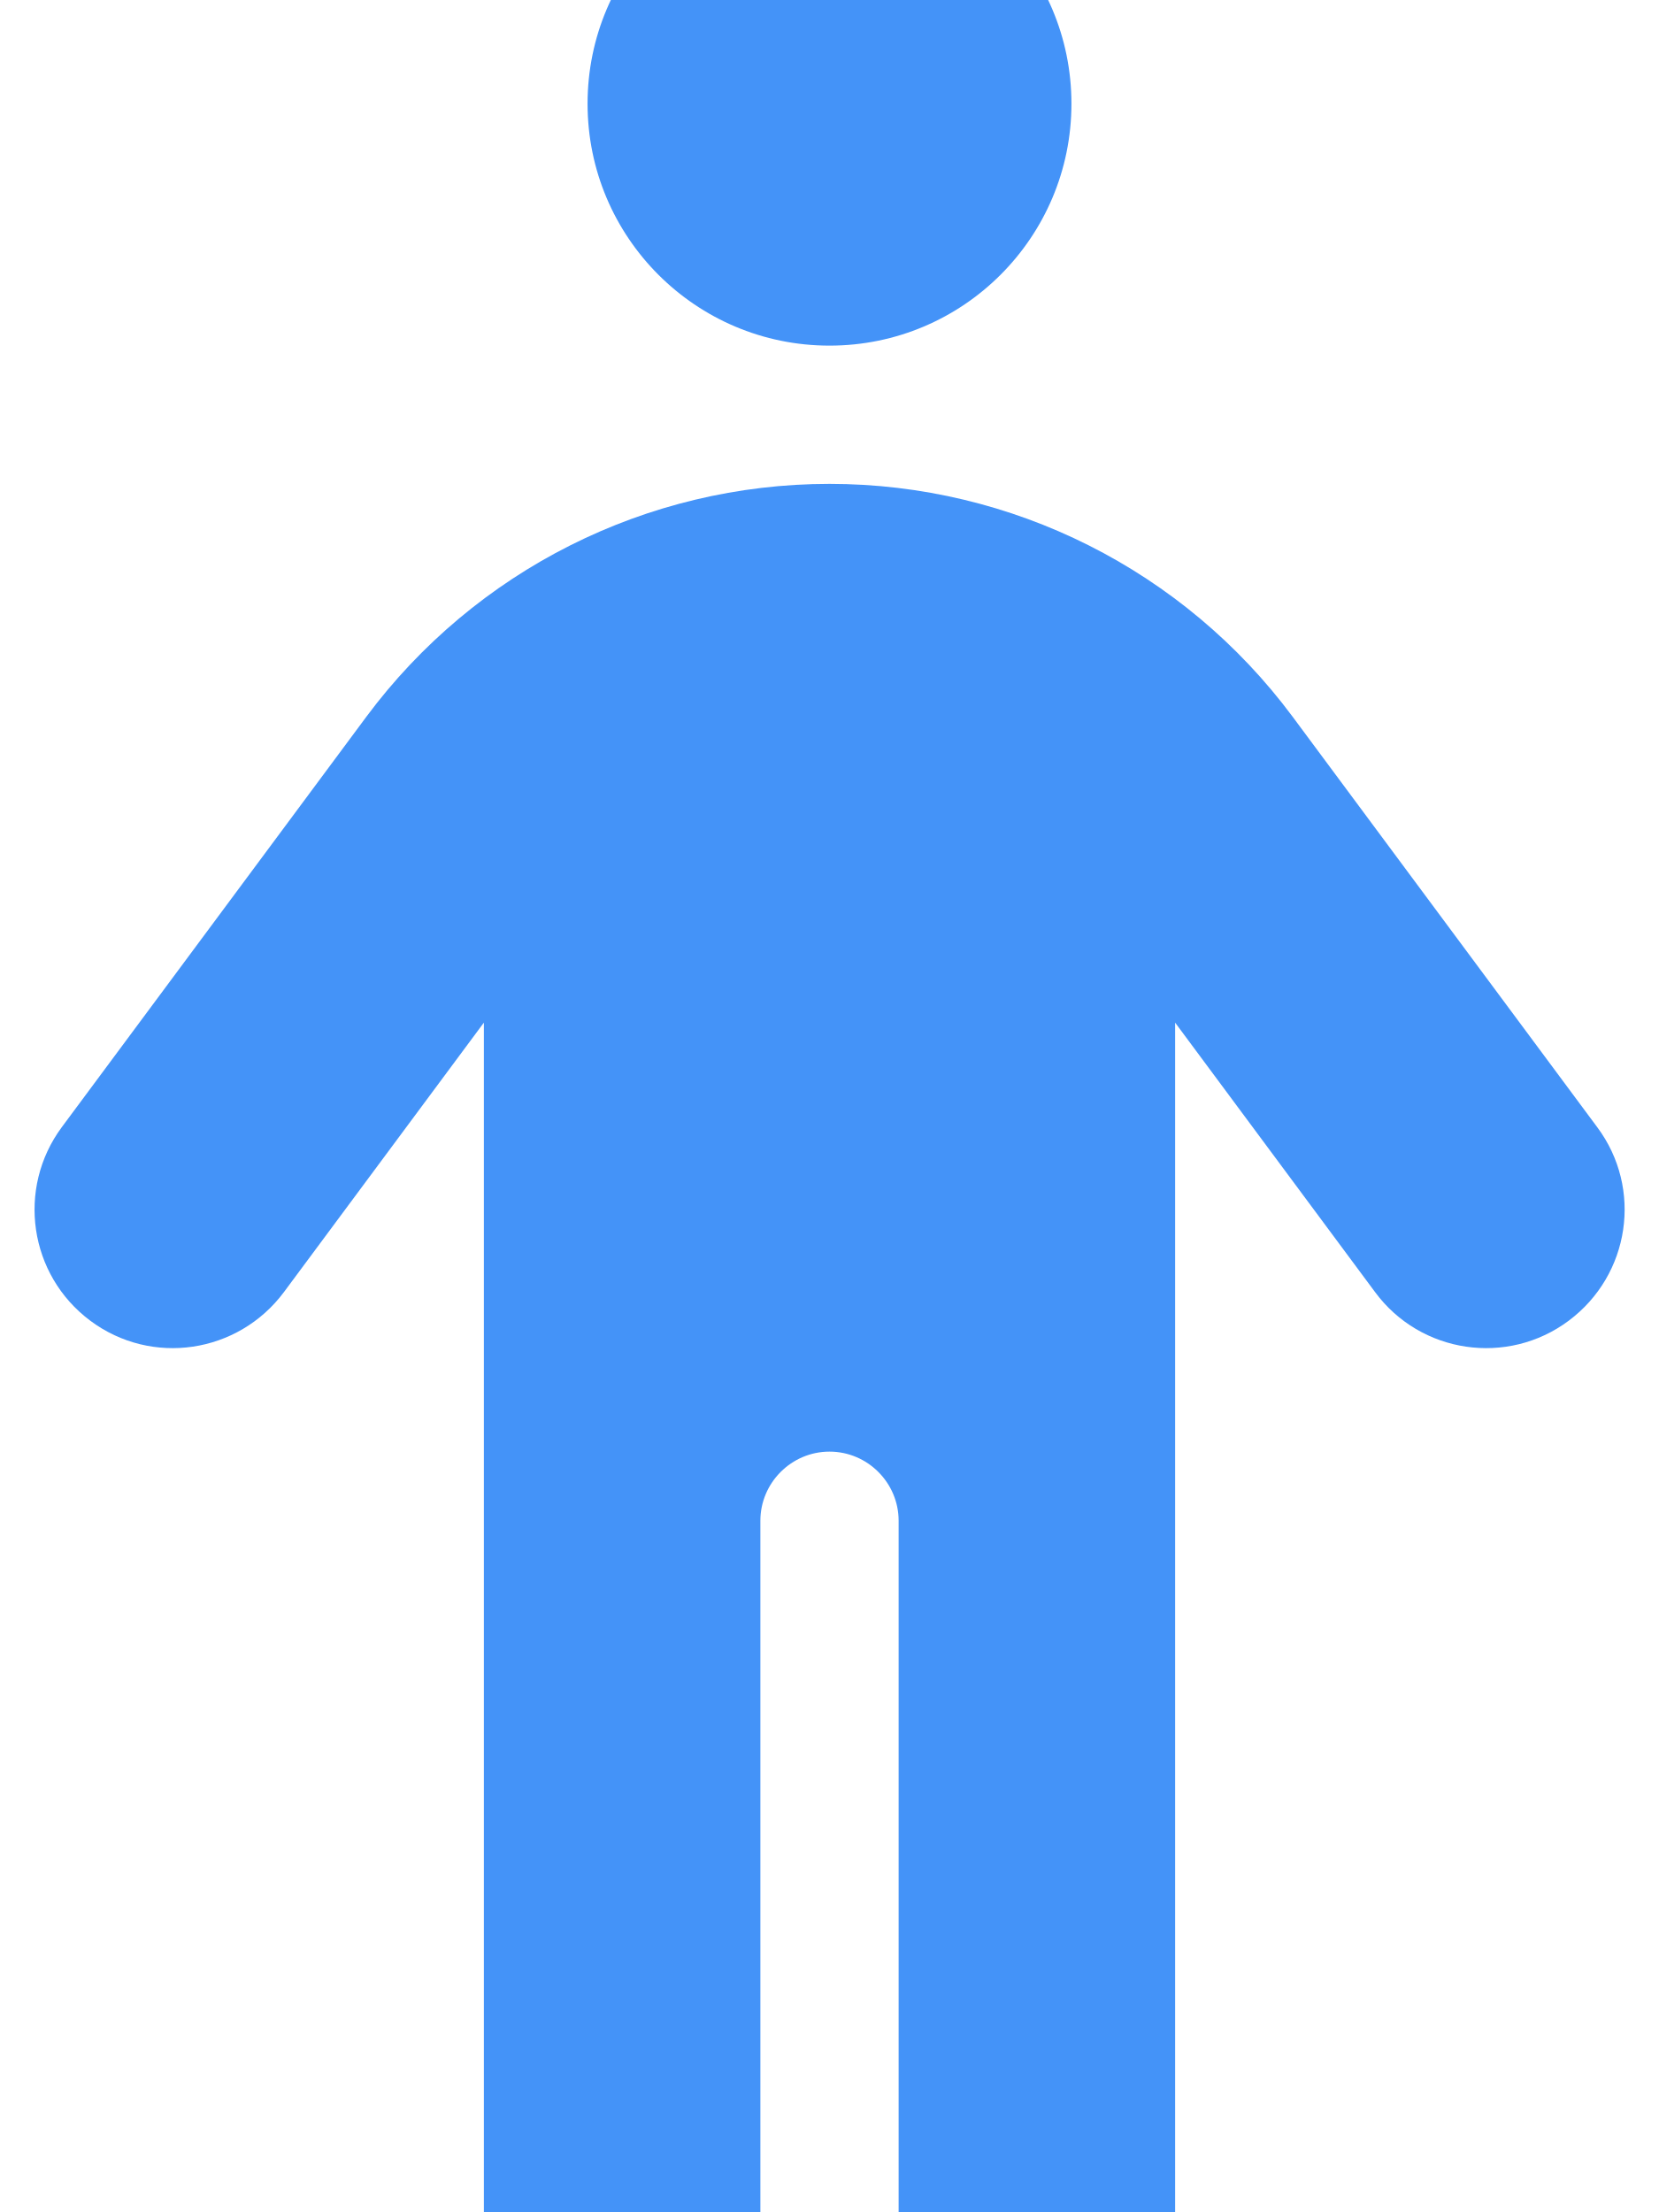
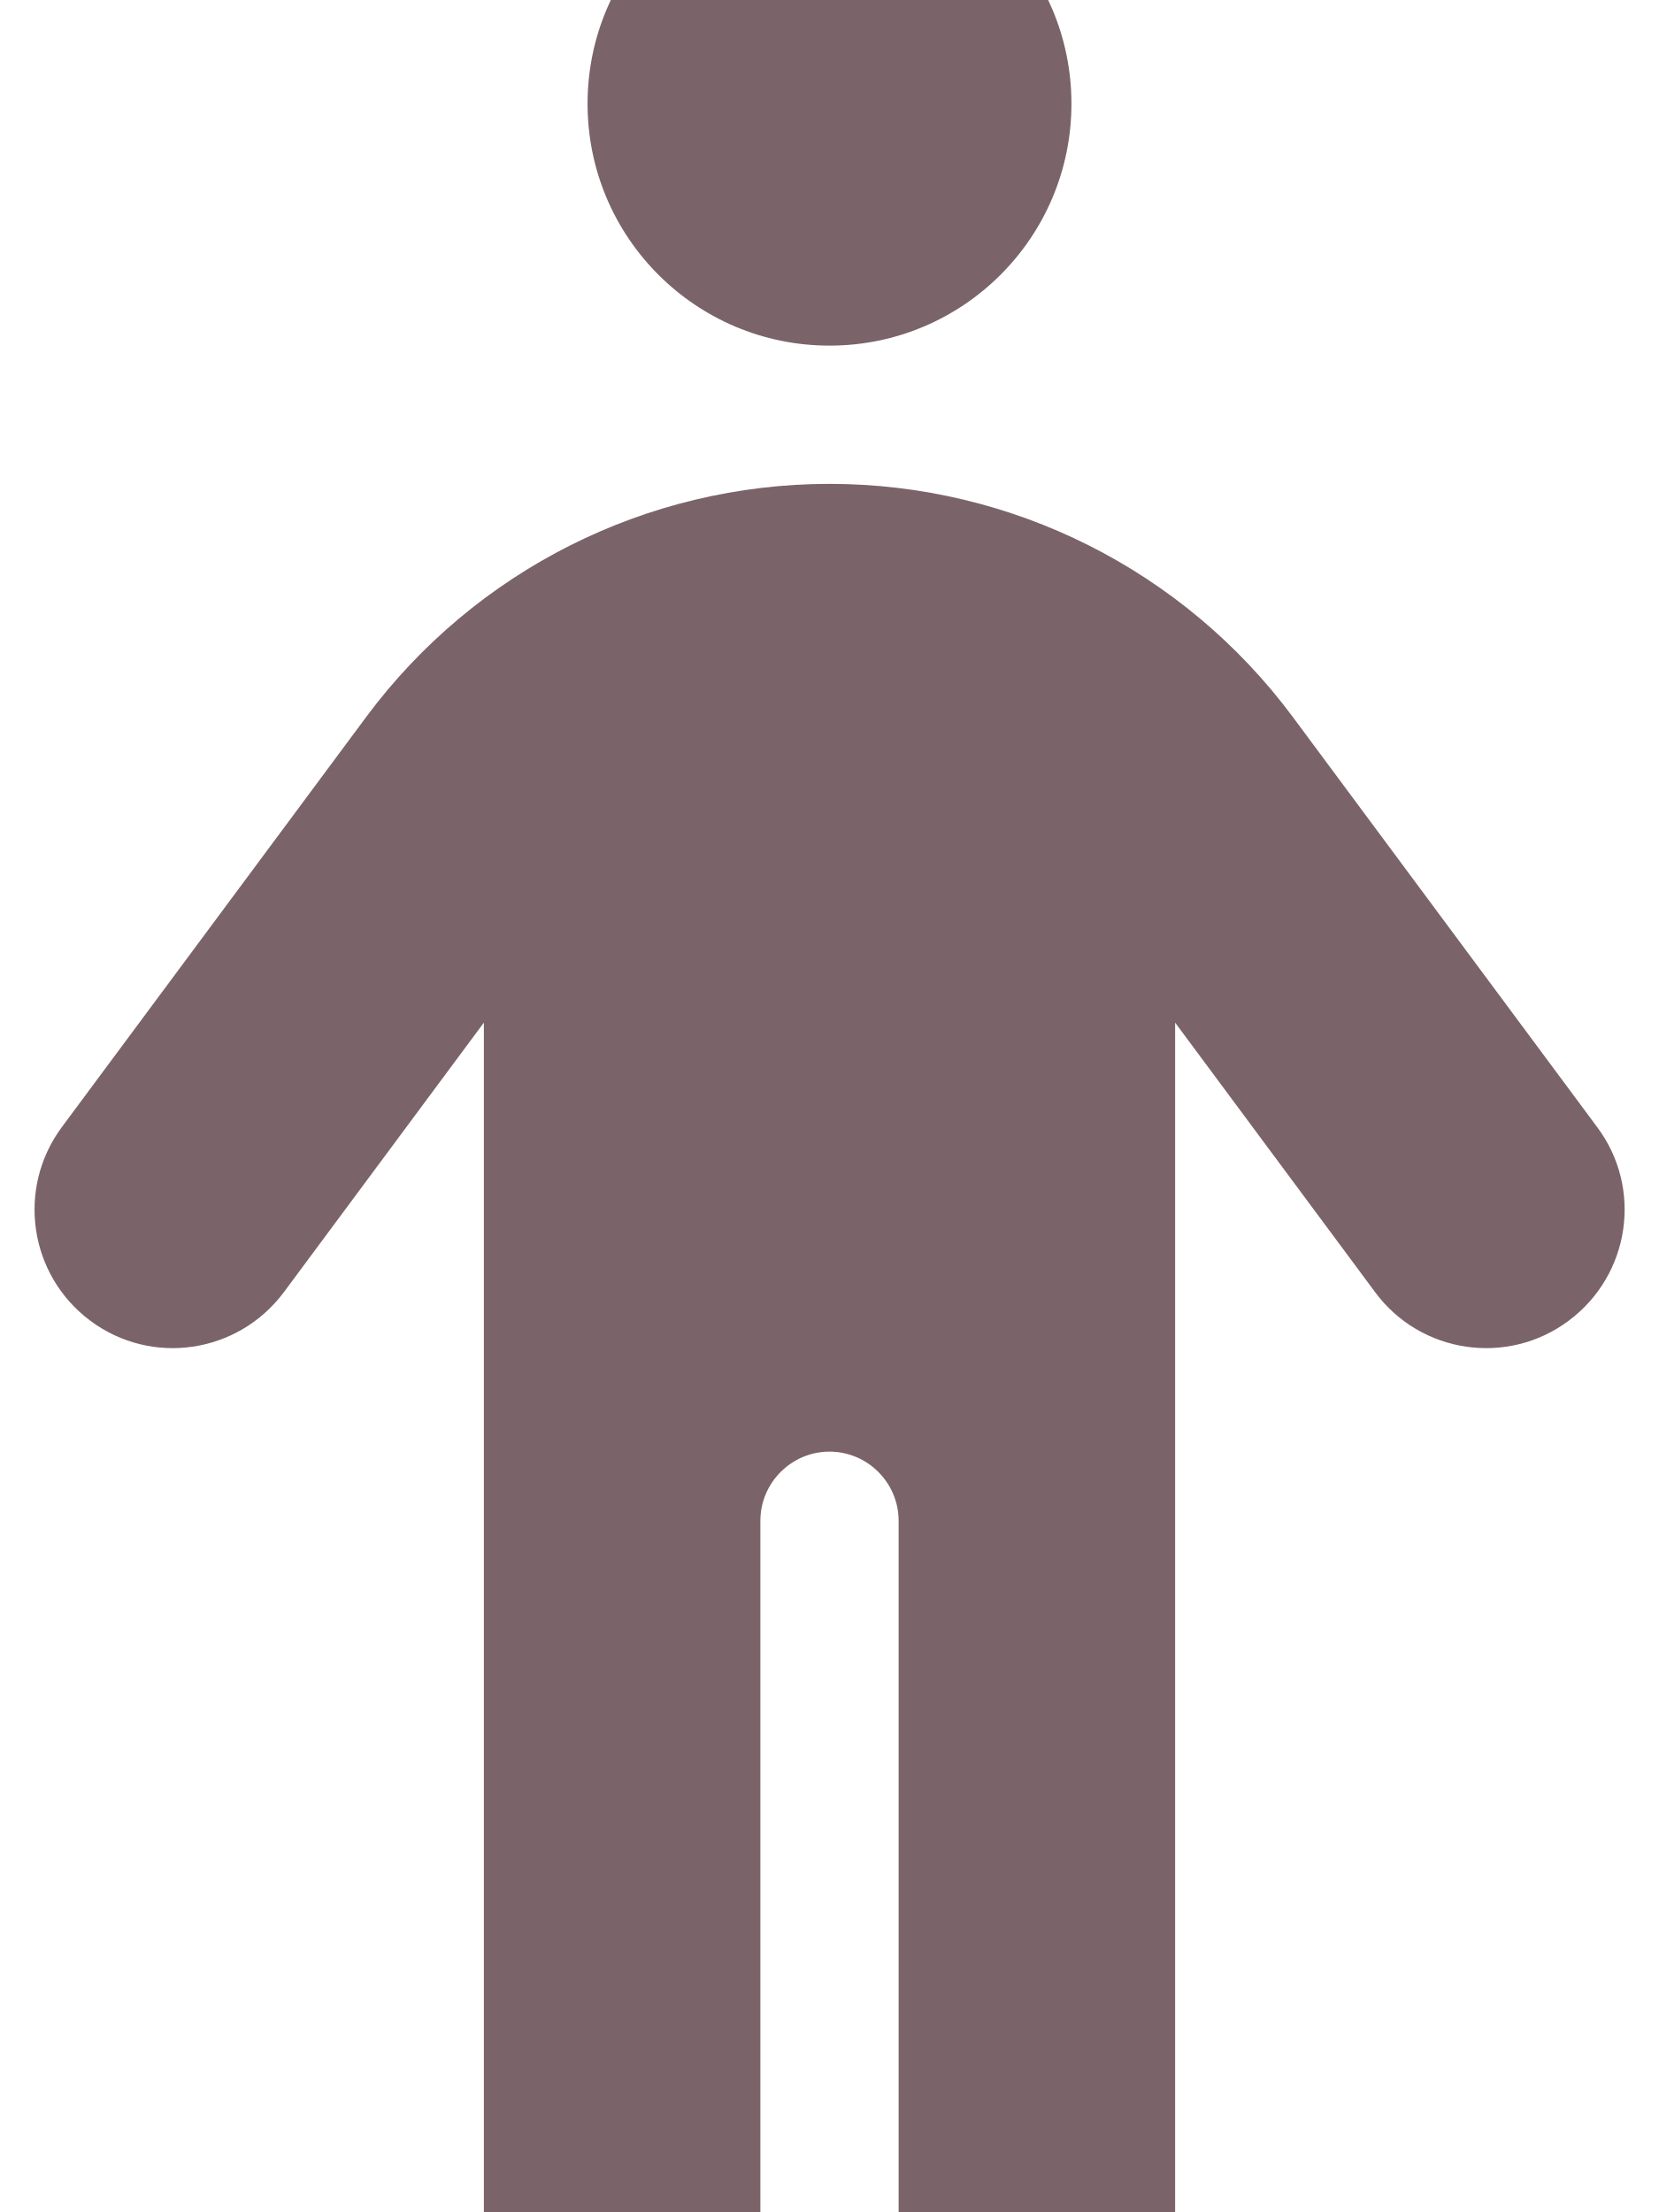
<svg xmlns="http://www.w3.org/2000/svg" viewBox="0 0 384 512">
-   <path fill="#4493f8" d="M248 24a56 56 0 1 0 -112 0 56 56 0 1 0 112 0zm24 212.7l46.3 62.4c10.5 14.2 30.6 17.2 44.8 6.6s17.2-30.6 6.6-44.8l-70.5-95C274 132 234.3 112 192 112s-82 20-107.2 53.9l-70.5 95c-10.5 14.2-7.6 34.2 6.6 44.8s34.2 7.6 44.8-6.6L112 236.7 112 512c0 17.7 14.3 32 32 32s32-14.3 32-32l0-160c0-8.8 7.2-16 16-16s16 7.2 16 16l0 160c0 17.7 14.3 32 32 32s32-14.3 32-32l0-275.3z" />
+   <path fill="#7A6369" d="M248 24a56 56 0 1 0 -112 0 56 56 0 1 0 112 0zm24 212.7l46.3 62.4c10.5 14.2 30.6 17.2 44.8 6.6s17.2-30.6 6.6-44.8l-70.5-95C274 132 234.3 112 192 112s-82 20-107.2 53.9l-70.5 95c-10.5 14.2-7.6 34.2 6.6 44.8s34.2 7.6 44.8-6.6L112 236.7 112 512c0 17.7 14.3 32 32 32s32-14.3 32-32l0-160c0-8.8 7.2-16 16-16s16 7.2 16 16l0 160c0 17.7 14.3 32 32 32s32-14.3 32-32l0-275.3z" />
</svg>
